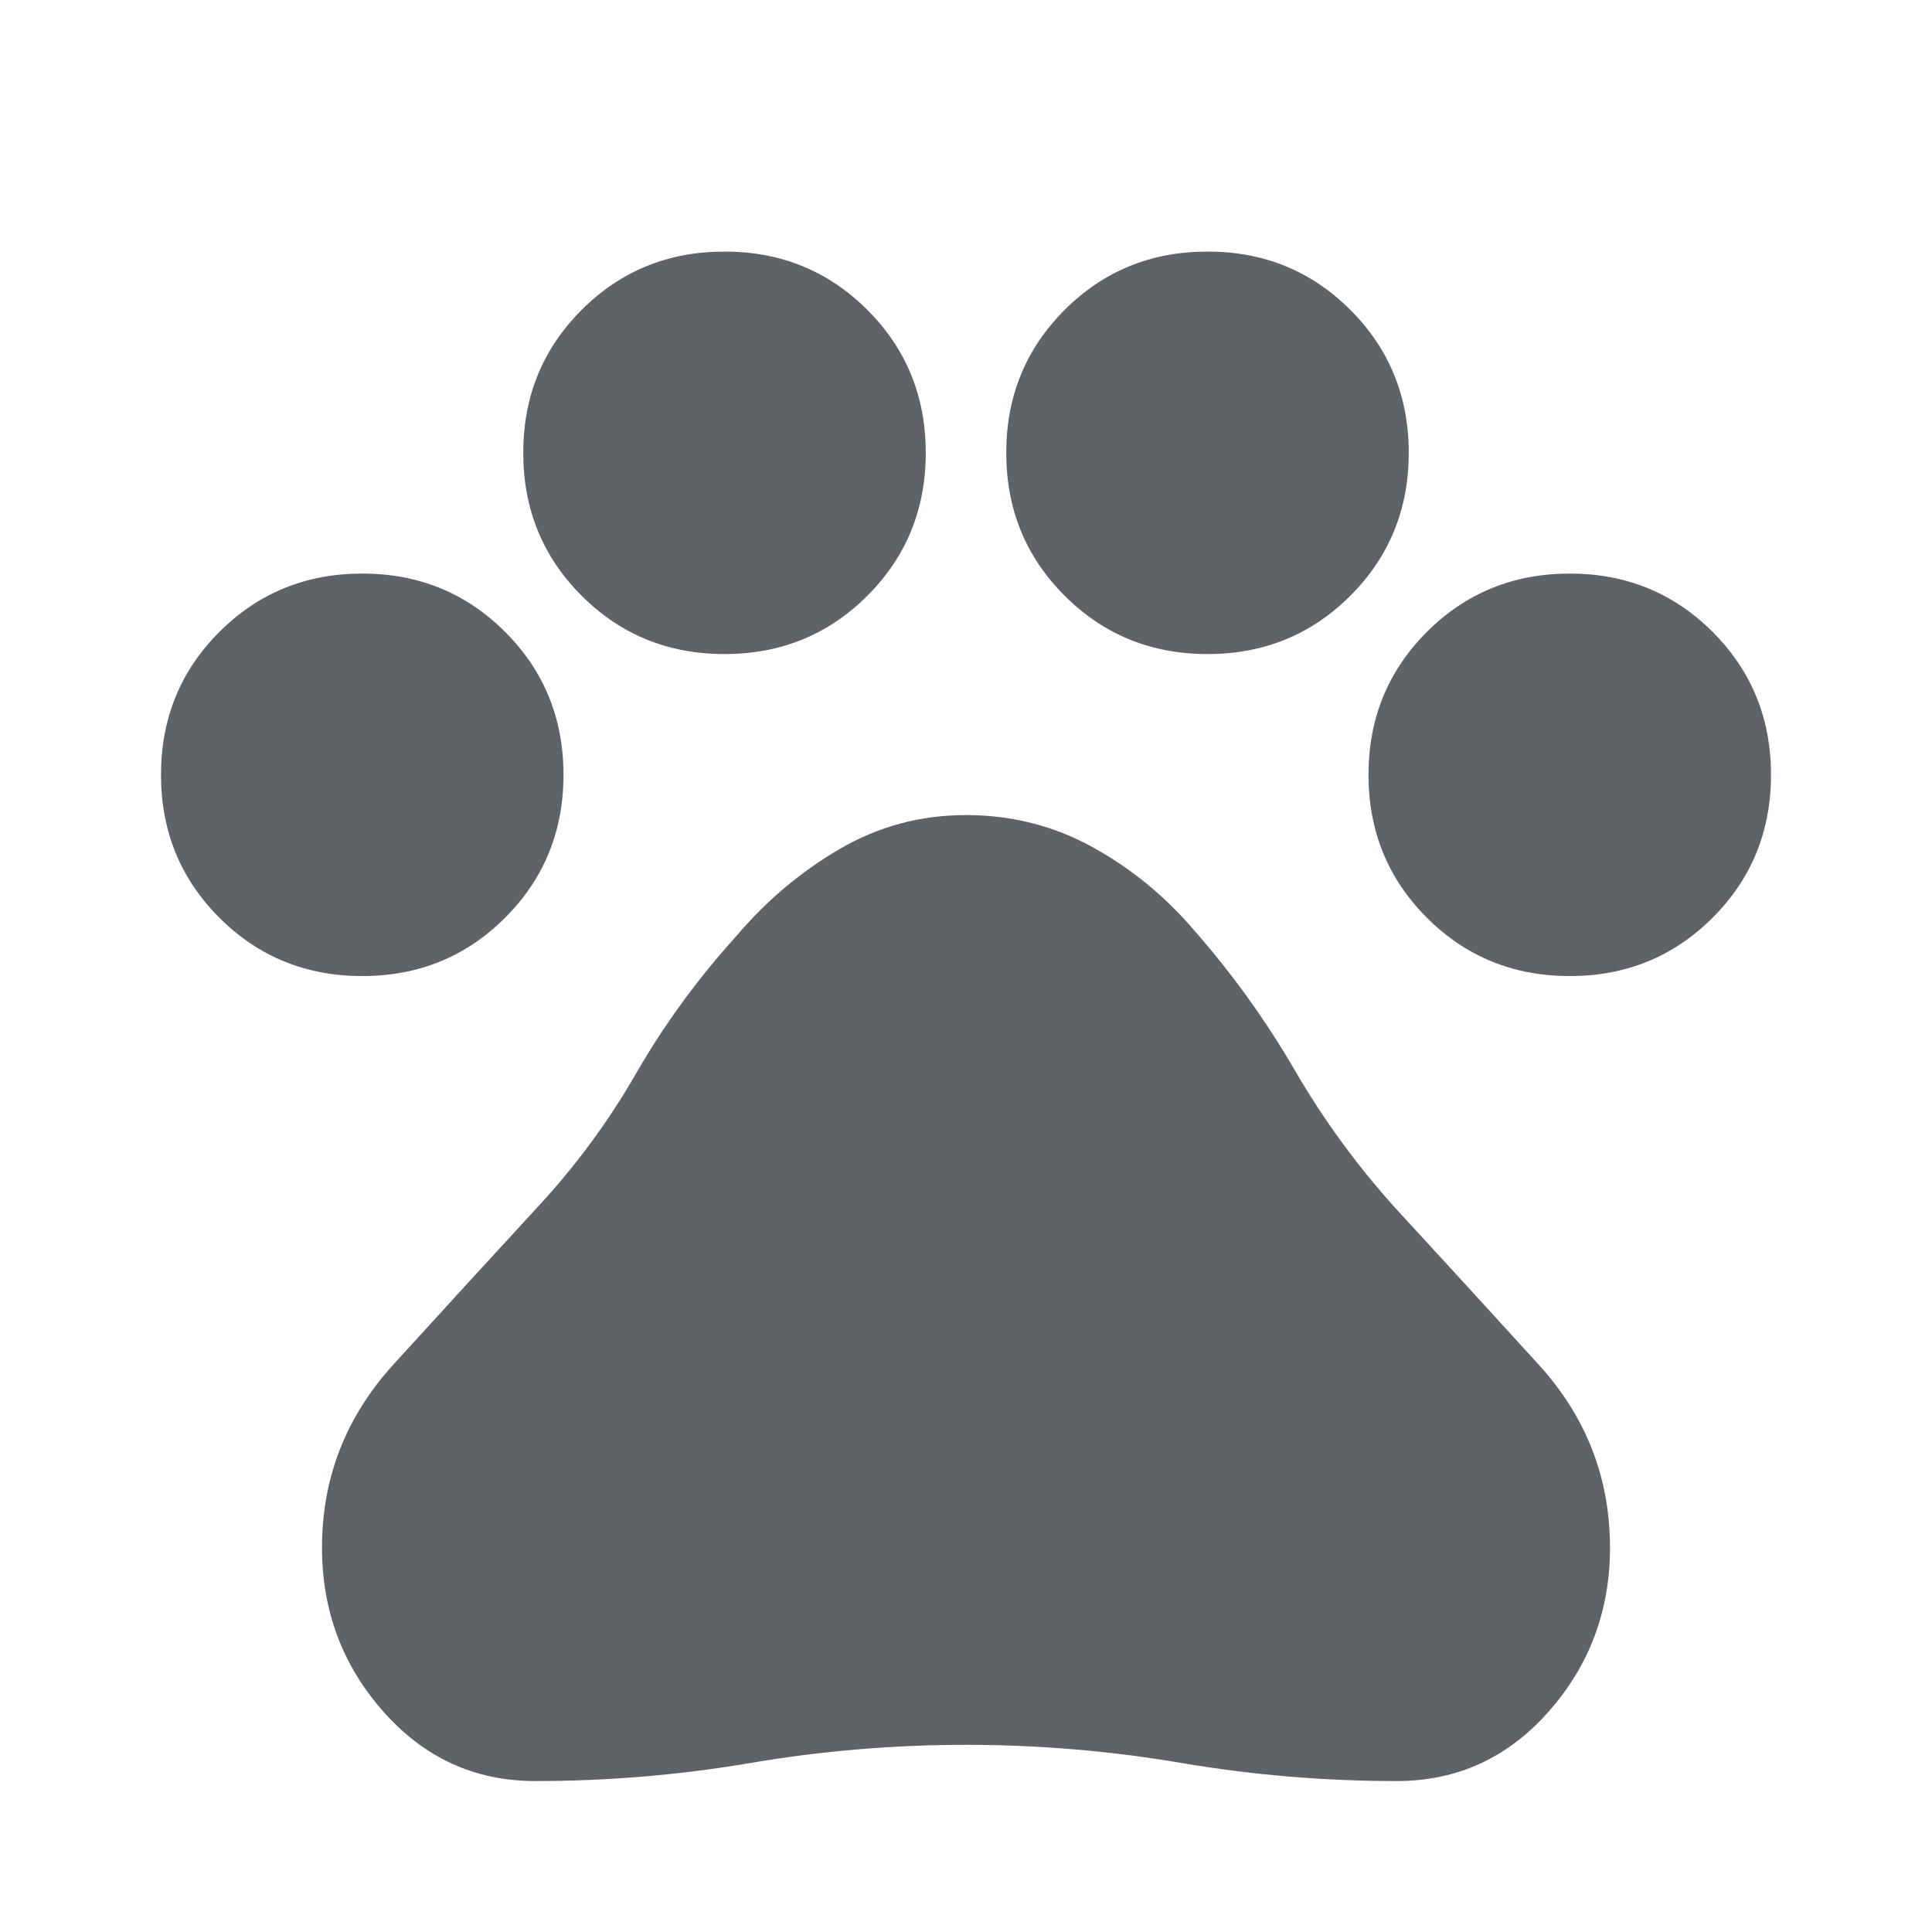
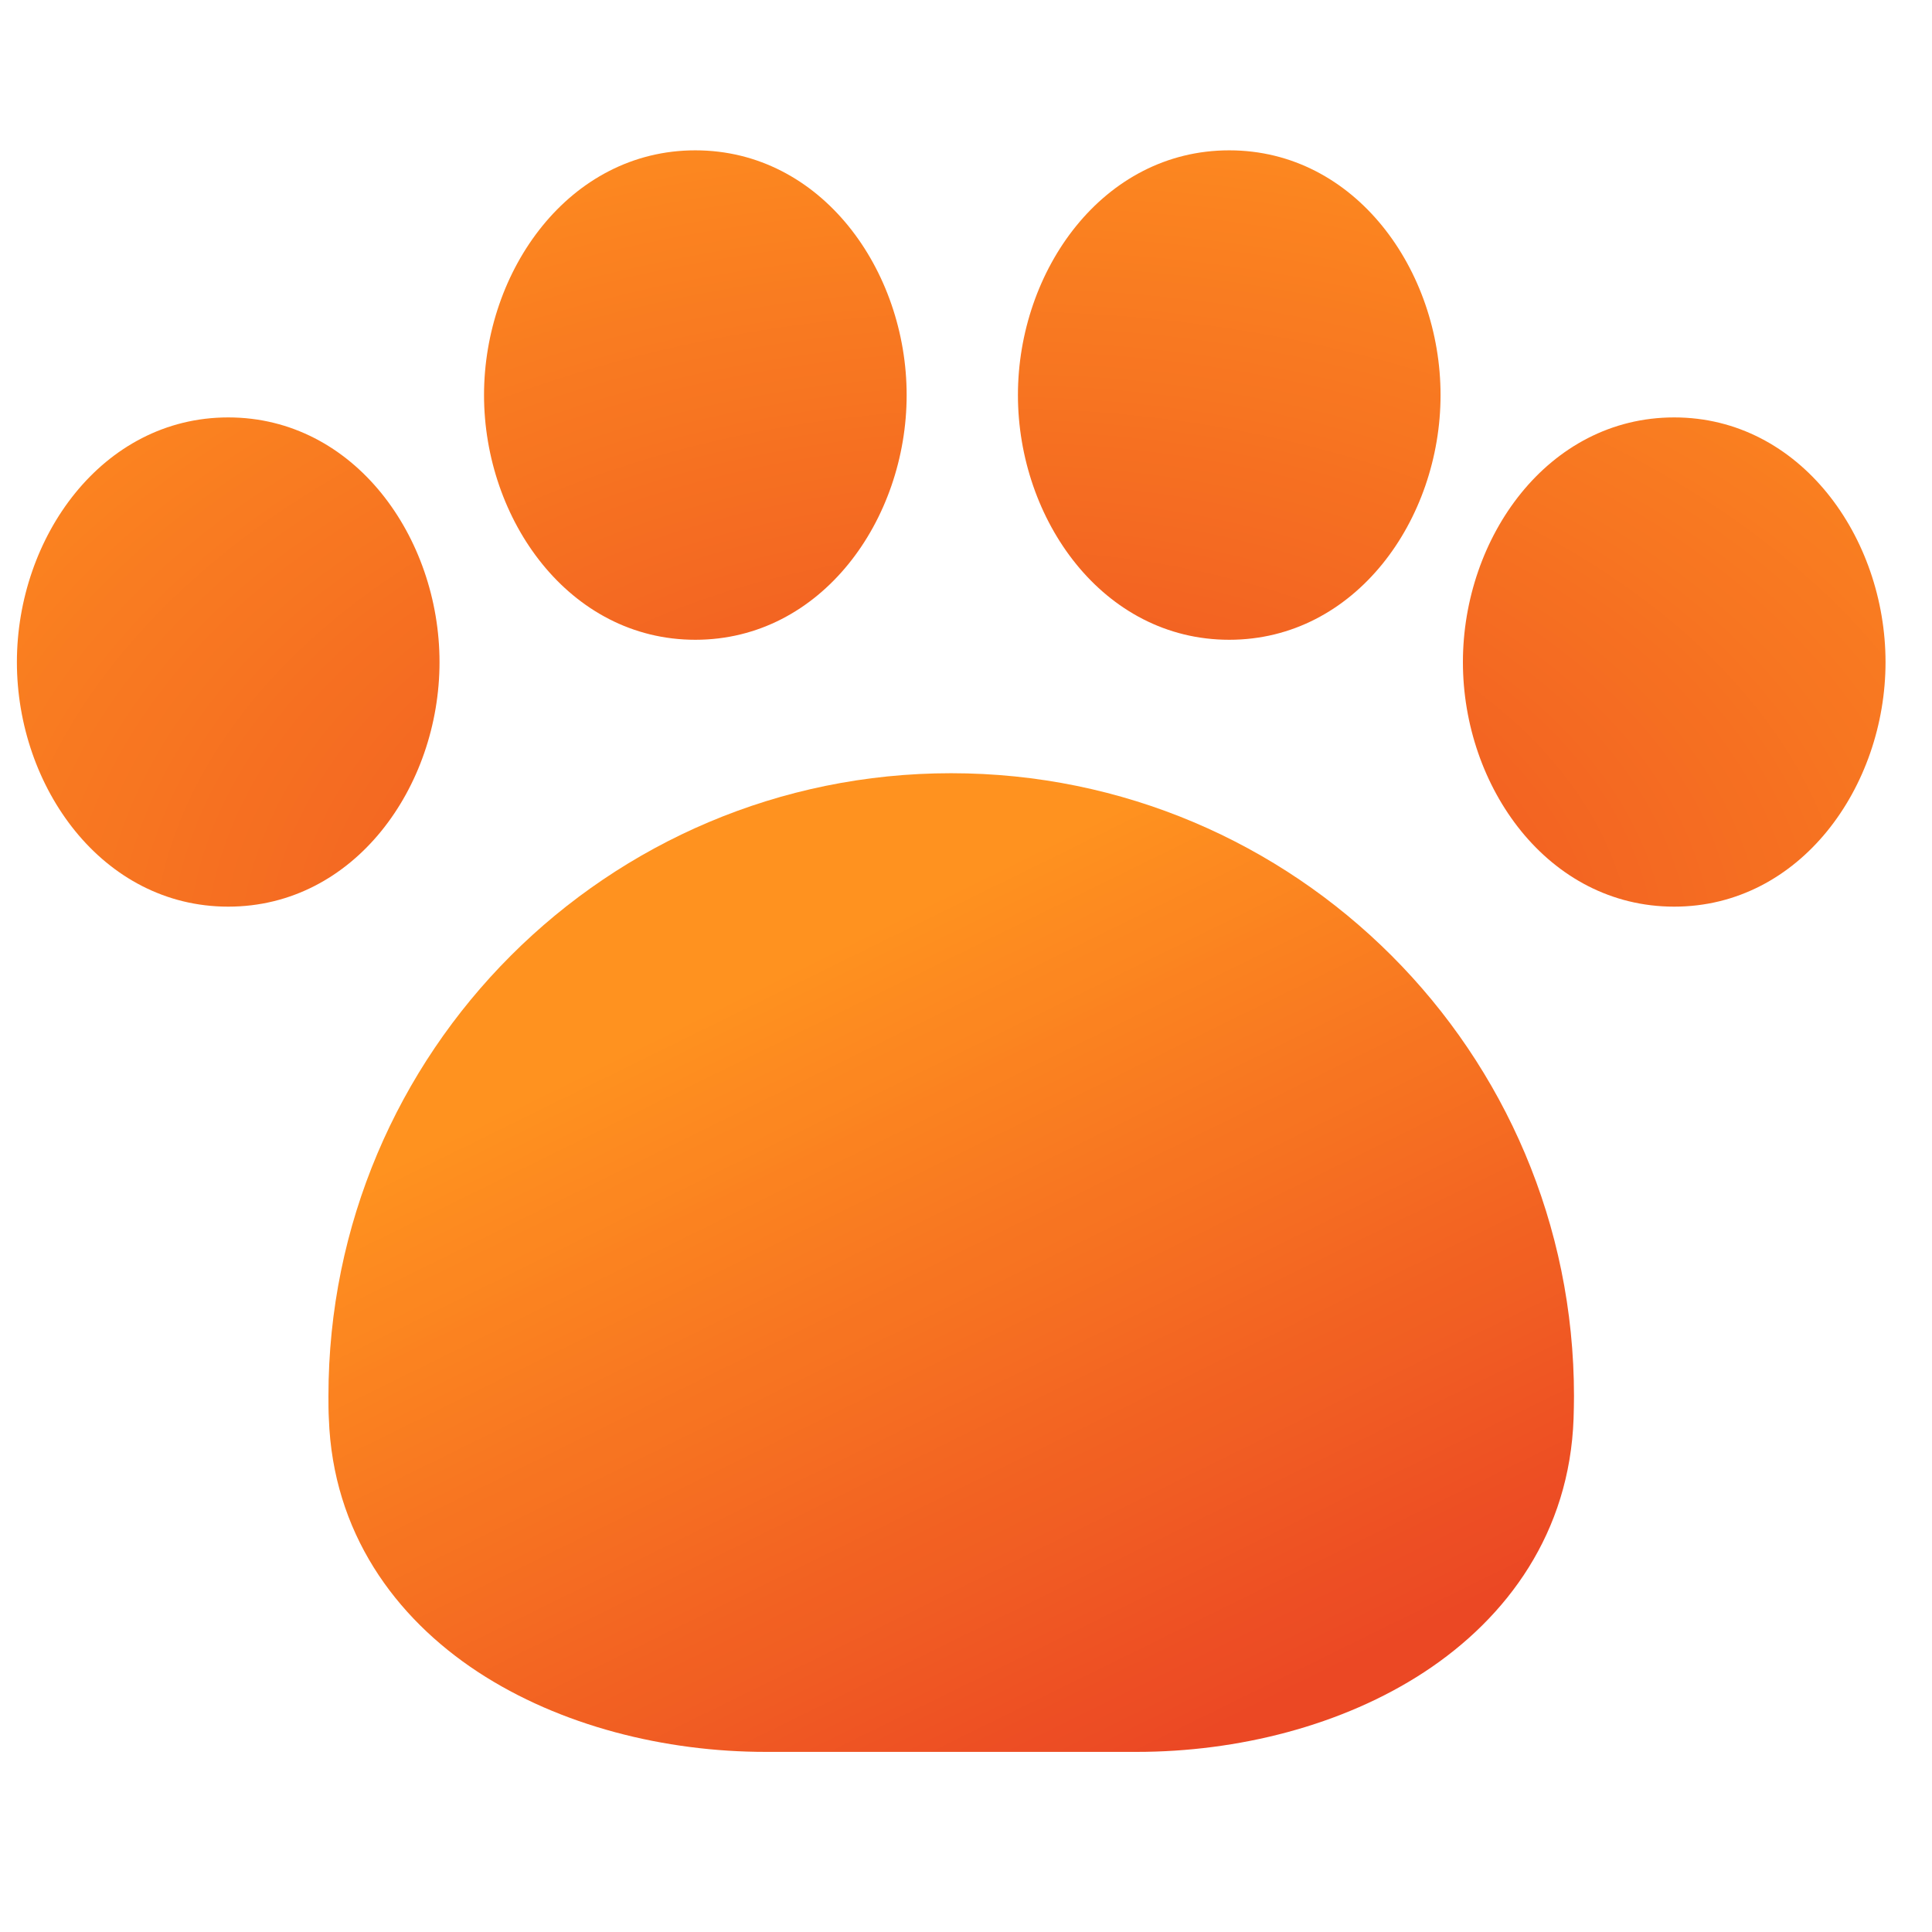
- <svg xmlns="http://www.w3.org/2000/svg" height="24px" viewBox="0 -960 960 960" width="24px" fill="#5f6368">
-   <path d="M180-475q-42 0-71-29t-29-71q0-42 29-71t71-29q42 0 71 29t29 71q0 42-29 71t-71 29Zm180-160q-42 0-71-29t-29-71q0-42 29-71t71-29q42 0 71 29t29 71q0 42-29 71t-71 29Zm240 0q-42 0-71-29t-29-71q0-42 29-71t71-29q42 0 71 29t29 71q0 42-29 71t-71 29Zm180 160q-42 0-71-29t-29-71q0-42 29-71t71-29q42 0 71 29t29 71q0 42-29 71t-71 29ZM266-75q-45 0-75.5-34.5T160-191q0-52 35.5-91t70.5-77q29-31 50-67.5t50-68.5q22-26 51-43t63-17q34 0 63 16t51 42q28 32 49.5 69t50.5 69q35 38 70.5 77t35.5 91q0 47-30.5 81.5T694-75q-54 0-107-9t-107-9q-54 0-107 9t-107 9Z" />
+ <svg xmlns="http://www.w3.org/2000/svg" width="50" zoomAndPan="magnify" viewBox="0 0 37.5 37.5" height="50" preserveAspectRatio="xMidYMid meet" version="1.0">
+   <defs>
+     <clipPath id="3fe7017673">
+       <path d="M 6 15 L 31 15 L 31 35 L 6 35 Z M 6 15 " clip-rule="nonzero" />
+     </clipPath>
+     <clipPath id="f5fc4fb38a">
+       <path d="M 6.375 27.098 C 6.375 20.422 11.785 15.008 18.461 15.008 C 25.141 15.008 30.551 20.422 30.551 27.098 C 30.551 27.246 30.547 27.391 30.543 27.535 C 30.465 29.738 29.266 31.391 27.648 32.453 C 26.051 33.5 24.016 34.004 22.062 34.004 L 14.863 34.004 C 12.906 34.004 10.875 33.5 9.277 32.453 C 7.66 31.391 6.461 29.738 6.383 27.535 C 6.375 27.391 6.375 27.246 6.375 27.098 " clip-rule="nonzero" />
+     </clipPath>
+     <linearGradient x1="14.202" gradientTransform="matrix(0.863487, 0, 0, 0.863487, -2.261118, -2.261119)" y1="17.932" x2="28.375" gradientUnits="userSpaceOnUse" y2="46.736" id="33d0fe1175">
+       <stop stop-opacity="1" stop-color="rgb(100%, 57.3%, 12.199%)" offset="0" />
+       <stop stop-opacity="1" stop-color="rgb(100%, 57.3%, 12.199%)" offset="0.25" />
+       <stop stop-opacity="1" stop-color="rgb(99.966%, 57.175%, 12.207%)" offset="0.266" />
+       <stop stop-opacity="1" stop-color="rgb(99.883%, 56.863%, 12.227%)" offset="0.273" />
+       <stop stop-opacity="1" stop-color="rgb(99.782%, 56.491%, 12.251%)" offset="0.281" />
+       <stop stop-opacity="1" stop-color="rgb(99.683%, 56.117%, 12.276%)" offset="0.289" />
+       <stop stop-opacity="1" stop-color="rgb(99.582%, 55.745%, 12.3%)" offset="0.297" />
+       <stop stop-opacity="1" stop-color="rgb(99.483%, 55.373%, 12.325%)" offset="0.305" />
+       <stop stop-opacity="1" stop-color="rgb(99.382%, 54.999%, 12.349%)" offset="0.312" />
+       <stop stop-opacity="1" stop-color="rgb(99.283%, 54.626%, 12.373%)" offset="0.32" />
+       <stop stop-opacity="1" stop-color="rgb(99.182%, 54.253%, 12.398%)" offset="0.328" />
+       <stop stop-opacity="1" stop-color="rgb(99.083%, 53.88%, 12.422%)" offset="0.336" />
+       <stop stop-opacity="1" stop-color="rgb(98.982%, 53.506%, 12.447%)" offset="0.344" />
+       <stop stop-opacity="1" stop-color="rgb(98.883%, 53.134%, 12.471%)" offset="0.352" />
+       <stop stop-opacity="1" stop-color="rgb(98.782%, 52.762%, 12.495%)" offset="0.359" />
+       <stop stop-opacity="1" stop-color="rgb(98.683%, 52.388%, 12.52%)" offset="0.367" />
+       <stop stop-opacity="1" stop-color="rgb(98.582%, 52.016%, 12.544%)" offset="0.375" />
+       <stop stop-opacity="1" stop-color="rgb(98.483%, 51.642%, 12.569%)" offset="0.383" />
+       <stop stop-opacity="1" stop-color="rgb(98.383%, 51.27%, 12.593%)" offset="0.385" />
+       <stop stop-opacity="1" stop-color="rgb(98.334%, 51.083%, 12.605%)" offset="0.391" />
+       <stop stop-opacity="1" stop-color="rgb(98.283%, 50.897%, 12.617%)" offset="0.398" />
+       <stop stop-opacity="1" stop-color="rgb(98.183%, 50.523%, 12.642%)" offset="0.406" />
+       <stop stop-opacity="1" stop-color="rgb(98.083%, 50.151%, 12.666%)" offset="0.414" />
+       <stop stop-opacity="1" stop-color="rgb(97.983%, 49.777%, 12.691%)" offset="0.422" />
+       <stop stop-opacity="1" stop-color="rgb(97.884%, 49.405%, 12.715%)" offset="0.43" />
+       <stop stop-opacity="1" stop-color="rgb(97.783%, 49.031%, 12.74%)" offset="0.438" />
+       <stop stop-opacity="1" stop-color="rgb(97.682%, 48.659%, 12.764%)" offset="0.445" />
+       <stop stop-opacity="1" stop-color="rgb(97.583%, 48.286%, 12.788%)" offset="0.453" />
+       <stop stop-opacity="1" stop-color="rgb(97.482%, 47.913%, 12.813%)" offset="0.461" />
+       <stop stop-opacity="1" stop-color="rgb(97.383%, 47.54%, 12.836%)" offset="0.469" />
+       <stop stop-opacity="1" stop-color="rgb(97.282%, 47.166%, 12.86%)" offset="0.477" />
+       <stop stop-opacity="1" stop-color="rgb(97.183%, 46.794%, 12.885%)" offset="0.484" />
+       <stop stop-opacity="1" stop-color="rgb(97.083%, 46.42%, 12.909%)" offset="0.492" />
+       <stop stop-opacity="1" stop-color="rgb(96.983%, 46.048%, 12.933%)" offset="0.5" />
+       <stop stop-opacity="1" stop-color="rgb(96.883%, 45.676%, 12.958%)" offset="0.508" />
+       <stop stop-opacity="1" stop-color="rgb(96.783%, 45.302%, 12.982%)" offset="0.516" />
+       <stop stop-opacity="1" stop-color="rgb(96.683%, 44.93%, 13.007%)" offset="0.523" />
+       <stop stop-opacity="1" stop-color="rgb(96.584%, 44.556%, 13.031%)" offset="0.531" />
+       <stop stop-opacity="1" stop-color="rgb(96.483%, 44.183%, 13.055%)" offset="0.539" />
+       <stop stop-opacity="1" stop-color="rgb(96.384%, 43.81%, 13.08%)" offset="0.547" />
+       <stop stop-opacity="1" stop-color="rgb(96.283%, 43.437%, 13.104%)" offset="0.555" />
+       <stop stop-opacity="1" stop-color="rgb(96.184%, 43.065%, 13.129%)" offset="0.562" />
+       <stop stop-opacity="1" stop-color="rgb(96.083%, 42.691%, 13.153%)" offset="0.57" />
+       <stop stop-opacity="1" stop-color="rgb(95.984%, 42.319%, 13.177%)" offset="0.578" />
+       <stop stop-opacity="1" stop-color="rgb(95.883%, 41.945%, 13.202%)" offset="0.586" />
+       <stop stop-opacity="1" stop-color="rgb(95.784%, 41.573%, 13.226%)" offset="0.594" />
+       <stop stop-opacity="1" stop-color="rgb(95.683%, 41.2%, 13.251%)" offset="0.602" />
+       <stop stop-opacity="1" stop-color="rgb(95.584%, 40.826%, 13.275%)" offset="0.609" />
+       <stop stop-opacity="1" stop-color="rgb(95.483%, 40.454%, 13.3%)" offset="0.615" />
+       <stop stop-opacity="1" stop-color="rgb(95.435%, 40.268%, 13.312%)" offset="0.617" />
+       <stop stop-opacity="1" stop-color="rgb(95.384%, 40.08%, 13.324%)" offset="0.625" />
+       <stop stop-opacity="1" stop-color="rgb(95.284%, 39.708%, 13.348%)" offset="0.633" />
+       <stop stop-opacity="1" stop-color="rgb(95.184%, 39.334%, 13.373%)" offset="0.641" />
+       <stop stop-opacity="1" stop-color="rgb(95.084%, 38.962%, 13.397%)" offset="0.648" />
+       <stop stop-opacity="1" stop-color="rgb(94.984%, 38.589%, 13.42%)" offset="0.656" />
+       <stop stop-opacity="1" stop-color="rgb(94.884%, 38.216%, 13.445%)" offset="0.664" />
+       <stop stop-opacity="1" stop-color="rgb(94.785%, 37.843%, 13.469%)" offset="0.672" />
+       <stop stop-opacity="1" stop-color="rgb(94.684%, 37.469%, 13.493%)" offset="0.68" />
+       <stop stop-opacity="1" stop-color="rgb(94.585%, 37.097%, 13.518%)" offset="0.688" />
+       <stop stop-opacity="1" stop-color="rgb(94.484%, 36.723%, 13.542%)" offset="0.695" />
+       <stop stop-opacity="1" stop-color="rgb(94.383%, 36.351%, 13.567%)" offset="0.703" />
+       <stop stop-opacity="1" stop-color="rgb(94.284%, 35.979%, 13.591%)" offset="0.711" />
+       <stop stop-opacity="1" stop-color="rgb(94.183%, 35.605%, 13.615%)" offset="0.719" />
+       <stop stop-opacity="1" stop-color="rgb(94.084%, 35.233%, 13.64%)" offset="0.727" />
+       <stop stop-opacity="1" stop-color="rgb(93.983%, 34.859%, 13.664%)" offset="0.734" />
+       <stop stop-opacity="1" stop-color="rgb(93.884%, 34.486%, 13.689%)" offset="0.742" />
+       <stop stop-opacity="1" stop-color="rgb(93.784%, 34.113%, 13.713%)" offset="0.75" />
+       <stop stop-opacity="1" stop-color="rgb(93.684%, 33.74%, 13.737%)" offset="0.758" />
+       <stop stop-opacity="1" stop-color="rgb(93.584%, 33.368%, 13.762%)" offset="0.766" />
+       <stop stop-opacity="1" stop-color="rgb(93.484%, 32.994%, 13.786%)" offset="0.773" />
+       <stop stop-opacity="1" stop-color="rgb(93.384%, 32.622%, 13.811%)" offset="0.781" />
+       <stop stop-opacity="1" stop-color="rgb(93.285%, 32.248%, 13.835%)" offset="0.789" />
+       <stop stop-opacity="1" stop-color="rgb(93.184%, 31.876%, 13.86%)" offset="0.797" />
+       <stop stop-opacity="1" stop-color="rgb(93.085%, 31.503%, 13.884%)" offset="0.805" />
+       <stop stop-opacity="1" stop-color="rgb(92.984%, 31.129%, 13.908%)" offset="0.812" />
+       <stop stop-opacity="1" stop-color="rgb(92.885%, 30.757%, 13.933%)" offset="0.82" />
+       <stop stop-opacity="1" stop-color="rgb(92.784%, 30.383%, 13.957%)" offset="0.828" />
+       <stop stop-opacity="1" stop-color="rgb(92.685%, 30.011%, 13.982%)" offset="0.836" />
+       <stop stop-opacity="1" stop-color="rgb(92.584%, 29.637%, 14.005%)" offset="0.844" />
+       <stop stop-opacity="1" stop-color="rgb(92.485%, 29.265%, 14.029%)" offset="0.852" />
+       <stop stop-opacity="1" stop-color="rgb(92.384%, 28.893%, 14.053%)" offset="0.859" />
+       <stop stop-opacity="1" stop-color="rgb(92.285%, 28.519%, 14.078%)" offset="0.867" />
+       <stop stop-opacity="1" stop-color="rgb(92.216%, 28.265%, 14.095%)" offset="0.875" />
+       <stop stop-opacity="1" stop-color="rgb(92.2%, 28.2%, 14.099%)" offset="1" />
+     </linearGradient>
+     <clipPath id="5ef1003fb5">
+       <path d="M 0 2 L 37 2 L 37 18 L 0 18 Z M 0 2 " clip-rule="nonzero" />
+     </clipPath>
+     <clipPath id="24c47457f5">
+       <path d="M 13.496 2.918 C 11.047 2.918 9.395 5.25 9.395 7.668 C 9.395 10.086 11.047 12.418 13.496 12.418 C 15.949 12.418 17.598 10.086 17.598 7.668 C 17.598 5.25 15.949 2.918 13.496 2.918 M 0.328 12.852 C 0.328 10.434 1.98 8.102 4.43 8.102 C 6.883 8.102 8.531 10.434 8.531 12.852 C 8.531 15.27 6.883 17.598 4.43 17.598 C 1.98 17.598 0.328 15.27 0.328 12.852 M 19.758 7.668 C 19.758 5.25 21.406 2.918 23.859 2.918 C 26.312 2.918 27.961 5.25 27.961 7.668 C 27.961 10.086 26.312 12.418 23.859 12.418 C 21.406 12.418 19.758 10.086 19.758 7.668 M 28.395 12.852 C 28.395 10.434 30.043 8.102 32.496 8.102 C 34.945 8.102 36.598 10.434 36.598 12.852 C 36.598 15.27 34.945 17.598 32.496 17.598 C 30.043 17.598 28.395 15.27 28.395 12.852 " clip-rule="nonzero" />
+     </clipPath>
+     <radialGradient gradientTransform="matrix(0, -0.788253, 1.211747, 0, 19.44072, 18.65051)" gradientUnits="userSpaceOnUse" r="23.943" cx="0" id="b40ec9ab83" cy="0" fx="0" fy="0">
+       <stop stop-opacity="1" stop-color="rgb(92.23%, 28.313%, 14.091%)" offset="0" />
+       <stop stop-opacity="1" stop-color="rgb(92.307%, 28.596%, 14.073%)" offset="0.008" />
+       <stop stop-opacity="1" stop-color="rgb(92.397%, 28.938%, 14.05%)" offset="0.02" />
+       <stop stop-opacity="1" stop-color="rgb(92.488%, 29.279%, 14.029%)" offset="0.031" />
+       <stop stop-opacity="1" stop-color="rgb(92.58%, 29.62%, 14.006%)" offset="0.043" />
+       <stop stop-opacity="1" stop-color="rgb(92.671%, 29.961%, 13.983%)" offset="0.055" />
+       <stop stop-opacity="1" stop-color="rgb(92.763%, 30.302%, 13.962%)" offset="0.066" />
+       <stop stop-opacity="1" stop-color="rgb(92.854%, 30.643%, 13.939%)" offset="0.078" />
+       <stop stop-opacity="1" stop-color="rgb(92.946%, 30.984%, 13.918%)" offset="0.09" />
+       <stop stop-opacity="1" stop-color="rgb(93.037%, 31.325%, 13.895%)" offset="0.102" />
+       <stop stop-opacity="1" stop-color="rgb(93.129%, 31.667%, 13.872%)" offset="0.113" />
+       <stop stop-opacity="1" stop-color="rgb(93.221%, 32.007%, 13.85%)" offset="0.125" />
+       <stop stop-opacity="1" stop-color="rgb(93.311%, 32.349%, 13.828%)" offset="0.137" />
+       <stop stop-opacity="1" stop-color="rgb(93.402%, 32.689%, 13.806%)" offset="0.148" />
+       <stop stop-opacity="1" stop-color="rgb(93.494%, 33.029%, 13.783%)" offset="0.16" />
+       <stop stop-opacity="1" stop-color="rgb(93.585%, 33.371%, 13.76%)" offset="0.172" />
+       <stop stop-opacity="1" stop-color="rgb(93.677%, 33.711%, 13.739%)" offset="0.184" />
+       <stop stop-opacity="1" stop-color="rgb(93.768%, 34.053%, 13.716%)" offset="0.195" />
+       <stop stop-opacity="1" stop-color="rgb(93.86%, 34.393%, 13.695%)" offset="0.207" />
+       <stop stop-opacity="1" stop-color="rgb(93.951%, 34.735%, 13.672%)" offset="0.219" />
+       <stop stop-opacity="1" stop-color="rgb(94.043%, 35.075%, 13.651%)" offset="0.23" />
+       <stop stop-opacity="1" stop-color="rgb(94.135%, 35.417%, 13.628%)" offset="0.242" />
+       <stop stop-opacity="1" stop-color="rgb(94.211%, 35.701%, 13.609%)" offset="0.254" />
+       <stop stop-opacity="1" stop-color="rgb(94.27%, 35.928%, 13.594%)" offset="0.262" />
+       <stop stop-opacity="1" stop-color="rgb(94.331%, 36.156%, 13.579%)" offset="0.27" />
+       <stop stop-opacity="1" stop-color="rgb(94.392%, 36.383%, 13.565%)" offset="0.277" />
+       <stop stop-opacity="1" stop-color="rgb(94.453%, 36.61%, 13.55%)" offset="0.285" />
+       <stop stop-opacity="1" stop-color="rgb(94.514%, 36.838%, 13.535%)" offset="0.293" />
+       <stop stop-opacity="1" stop-color="rgb(94.576%, 37.065%, 13.521%)" offset="0.301" />
+       <stop stop-opacity="1" stop-color="rgb(94.637%, 37.292%, 13.506%)" offset="0.309" />
+       <stop stop-opacity="1" stop-color="rgb(94.698%, 37.52%, 13.49%)" offset="0.316" />
+       <stop stop-opacity="1" stop-color="rgb(94.759%, 37.747%, 13.475%)" offset="0.324" />
+       <stop stop-opacity="1" stop-color="rgb(94.82%, 37.975%, 13.461%)" offset="0.332" />
+       <stop stop-opacity="1" stop-color="rgb(94.881%, 38.202%, 13.446%)" offset="0.34" />
+       <stop stop-opacity="1" stop-color="rgb(94.942%, 38.429%, 13.431%)" offset="0.348" />
+       <stop stop-opacity="1" stop-color="rgb(95.003%, 38.657%, 13.416%)" offset="0.355" />
+       <stop stop-opacity="1" stop-color="rgb(95.064%, 38.884%, 13.402%)" offset="0.363" />
+       <stop stop-opacity="1" stop-color="rgb(95.125%, 39.111%, 13.387%)" offset="0.371" />
+       <stop stop-opacity="1" stop-color="rgb(95.186%, 39.339%, 13.371%)" offset="0.379" />
+       <stop stop-opacity="1" stop-color="rgb(95.245%, 39.566%, 13.358%)" offset="0.387" />
+       <stop stop-opacity="1" stop-color="rgb(95.306%, 39.793%, 13.342%)" offset="0.395" />
+       <stop stop-opacity="1" stop-color="rgb(95.367%, 40.021%, 13.327%)" offset="0.402" />
+       <stop stop-opacity="1" stop-color="rgb(95.428%, 40.248%, 13.312%)" offset="0.41" />
+       <stop stop-opacity="1" stop-color="rgb(95.49%, 40.475%, 13.298%)" offset="0.418" />
+       <stop stop-opacity="1" stop-color="rgb(95.551%, 40.703%, 13.283%)" offset="0.426" />
+       <stop stop-opacity="1" stop-color="rgb(95.612%, 40.93%, 13.268%)" offset="0.434" />
+       <stop stop-opacity="1" stop-color="rgb(95.673%, 41.158%, 13.252%)" offset="0.441" />
+       <stop stop-opacity="1" stop-color="rgb(95.734%, 41.385%, 13.239%)" offset="0.449" />
+       <stop stop-opacity="1" stop-color="rgb(95.795%, 41.612%, 13.223%)" offset="0.457" />
+       <stop stop-opacity="1" stop-color="rgb(95.856%, 41.84%, 13.208%)" offset="0.465" />
+       <stop stop-opacity="1" stop-color="rgb(95.917%, 42.067%, 13.194%)" offset="0.473" />
+       <stop stop-opacity="1" stop-color="rgb(95.978%, 42.294%, 13.179%)" offset="0.48" />
+       <stop stop-opacity="1" stop-color="rgb(96.039%, 42.522%, 13.164%)" offset="0.488" />
+       <stop stop-opacity="1" stop-color="rgb(96.1%, 42.749%, 13.148%)" offset="0.496" />
+       <stop stop-opacity="1" stop-color="rgb(96.175%, 43.033%, 13.13%)" offset="0.504" />
+       <stop stop-opacity="1" stop-color="rgb(96.266%, 43.375%, 13.107%)" offset="0.516" />
+       <stop stop-opacity="1" stop-color="rgb(96.358%, 43.715%, 13.086%)" offset="0.527" />
+       <stop stop-opacity="1" stop-color="rgb(96.449%, 44.057%, 13.063%)" offset="0.539" />
+       <stop stop-opacity="1" stop-color="rgb(96.541%, 44.397%, 13.042%)" offset="0.551" />
+       <stop stop-opacity="1" stop-color="rgb(96.632%, 44.739%, 13.019%)" offset="0.562" />
+       <stop stop-opacity="1" stop-color="rgb(96.724%, 45.079%, 12.996%)" offset="0.574" />
+       <stop stop-opacity="1" stop-color="rgb(96.815%, 45.421%, 12.975%)" offset="0.586" />
+       <stop stop-opacity="1" stop-color="rgb(96.907%, 45.761%, 12.952%)" offset="0.598" />
+       <stop stop-opacity="1" stop-color="rgb(96.999%, 46.103%, 12.93%)" offset="0.609" />
+       <stop stop-opacity="1" stop-color="rgb(97.09%, 46.443%, 12.907%)" offset="0.621" />
+       <stop stop-opacity="1" stop-color="rgb(97.165%, 46.727%, 12.889%)" offset="0.633" />
+       <stop stop-opacity="1" stop-color="rgb(97.226%, 46.954%, 12.874%)" offset="0.641" />
+       <stop stop-opacity="1" stop-color="rgb(97.287%, 47.182%, 12.86%)" offset="0.648" />
+       <stop stop-opacity="1" stop-color="rgb(97.348%, 47.409%, 12.845%)" offset="0.656" />
+       <stop stop-opacity="1" stop-color="rgb(97.409%, 47.636%, 12.83%)" offset="0.664" />
+       <stop stop-opacity="1" stop-color="rgb(97.47%, 47.864%, 12.814%)" offset="0.672" />
+       <stop stop-opacity="1" stop-color="rgb(97.531%, 48.091%, 12.801%)" offset="0.68" />
+       <stop stop-opacity="1" stop-color="rgb(97.592%, 48.318%, 12.785%)" offset="0.688" />
+       <stop stop-opacity="1" stop-color="rgb(97.653%, 48.546%, 12.77%)" offset="0.695" />
+       <stop stop-opacity="1" stop-color="rgb(97.714%, 48.773%, 12.756%)" offset="0.703" />
+       <stop stop-opacity="1" stop-color="rgb(97.775%, 49.001%, 12.741%)" offset="0.711" />
+       <stop stop-opacity="1" stop-color="rgb(97.836%, 49.228%, 12.726%)" offset="0.719" />
+       <stop stop-opacity="1" stop-color="rgb(97.897%, 49.455%, 12.711%)" offset="0.727" />
+       <stop stop-opacity="1" stop-color="rgb(97.958%, 49.683%, 12.697%)" offset="0.734" />
+       <stop stop-opacity="1" stop-color="rgb(98.019%, 49.91%, 12.682%)" offset="0.742" />
+       <stop stop-opacity="1" stop-color="rgb(98.079%, 50.137%, 12.666%)" offset="0.75" />
+       <stop stop-opacity="1" stop-color="rgb(98.155%, 50.421%, 12.648%)" offset="0.758" />
+       <stop stop-opacity="1" stop-color="rgb(98.247%, 50.763%, 12.625%)" offset="0.77" />
+       <stop stop-opacity="1" stop-color="rgb(98.338%, 51.103%, 12.604%)" offset="0.781" />
+       <stop stop-opacity="1" stop-color="rgb(98.43%, 51.445%, 12.581%)" offset="0.793" />
+       <stop stop-opacity="1" stop-color="rgb(98.521%, 51.785%, 12.56%)" offset="0.805" />
+       <stop stop-opacity="1" stop-color="rgb(98.598%, 52.069%, 12.541%)" offset="0.816" />
+       <stop stop-opacity="1" stop-color="rgb(98.659%, 52.296%, 12.526%)" offset="0.824" />
+       <stop stop-opacity="1" stop-color="rgb(98.72%, 52.524%, 12.511%)" offset="0.832" />
+       <stop stop-opacity="1" stop-color="rgb(98.781%, 52.751%, 12.495%)" offset="0.84" />
+       <stop stop-opacity="1" stop-color="rgb(98.842%, 52.979%, 12.482%)" offset="0.848" />
+       <stop stop-opacity="1" stop-color="rgb(98.903%, 53.206%, 12.466%)" offset="0.855" />
+       <stop stop-opacity="1" stop-color="rgb(98.964%, 53.433%, 12.451%)" offset="0.863" />
+       <stop stop-opacity="1" stop-color="rgb(99.023%, 53.661%, 12.436%)" offset="0.871" />
+       <stop stop-opacity="1" stop-color="rgb(99.1%, 53.946%, 12.418%)" offset="0.879" />
+       <stop stop-opacity="1" stop-color="rgb(99.191%, 54.286%, 12.395%)" offset="0.891" />
+       <stop stop-opacity="1" stop-color="rgb(99.283%, 54.628%, 12.373%)" offset="0.902" />
+       <stop stop-opacity="1" stop-color="rgb(99.359%, 54.912%, 12.355%)" offset="0.914" />
+       <stop stop-opacity="1" stop-color="rgb(99.42%, 55.139%, 12.34%)" offset="0.922" />
+       <stop stop-opacity="1" stop-color="rgb(99.481%, 55.367%, 12.325%)" offset="0.93" />
+       <stop stop-opacity="1" stop-color="rgb(99.542%, 55.594%, 12.311%)" offset="0.938" />
+       <stop stop-opacity="1" stop-color="rgb(99.619%, 55.878%, 12.291%)" offset="0.945" />
+       <stop stop-opacity="1" stop-color="rgb(99.695%, 56.161%, 12.273%)" offset="0.957" />
+       <stop stop-opacity="1" stop-color="rgb(99.756%, 56.389%, 12.259%)" offset="0.965" />
+       <stop stop-opacity="1" stop-color="rgb(99.832%, 56.674%, 12.239%)" offset="0.973" />
+       <stop stop-opacity="1" stop-color="rgb(99.908%, 56.958%, 12.221%)" offset="0.984" />
+       <stop stop-opacity="1" stop-color="rgb(99.969%, 57.185%, 12.207%)" offset="0.992" />
+       <stop stop-opacity="1" stop-color="rgb(100%, 57.3%, 12.199%)" offset="1" />
+     </radialGradient>
+   </defs>
+   <g clip-path="url(#3fe7017673)">
+     <g clip-path="url(#f5fc4fb38a)">
+       <path fill="url(#33d0fe1175)" d="M 6.375 15.008 L 6.375 34.004 L 30.551 34.004 L 30.551 15.008 Z M 6.375 15.008 " fill-rule="nonzero" />
+     </g>
+   </g>
+   <g clip-path="url(#5ef1003fb5)">
+     <g clip-path="url(#24c47457f5)">
+       <path fill="url(#b40ec9ab83)" d="M 0.328 17.598 L 36.598 17.598 L 36.598 2.918 L 0.328 2.918 Z M 0.328 17.598 " fill-rule="nonzero" />
+     </g>
+   </g>
</svg>
